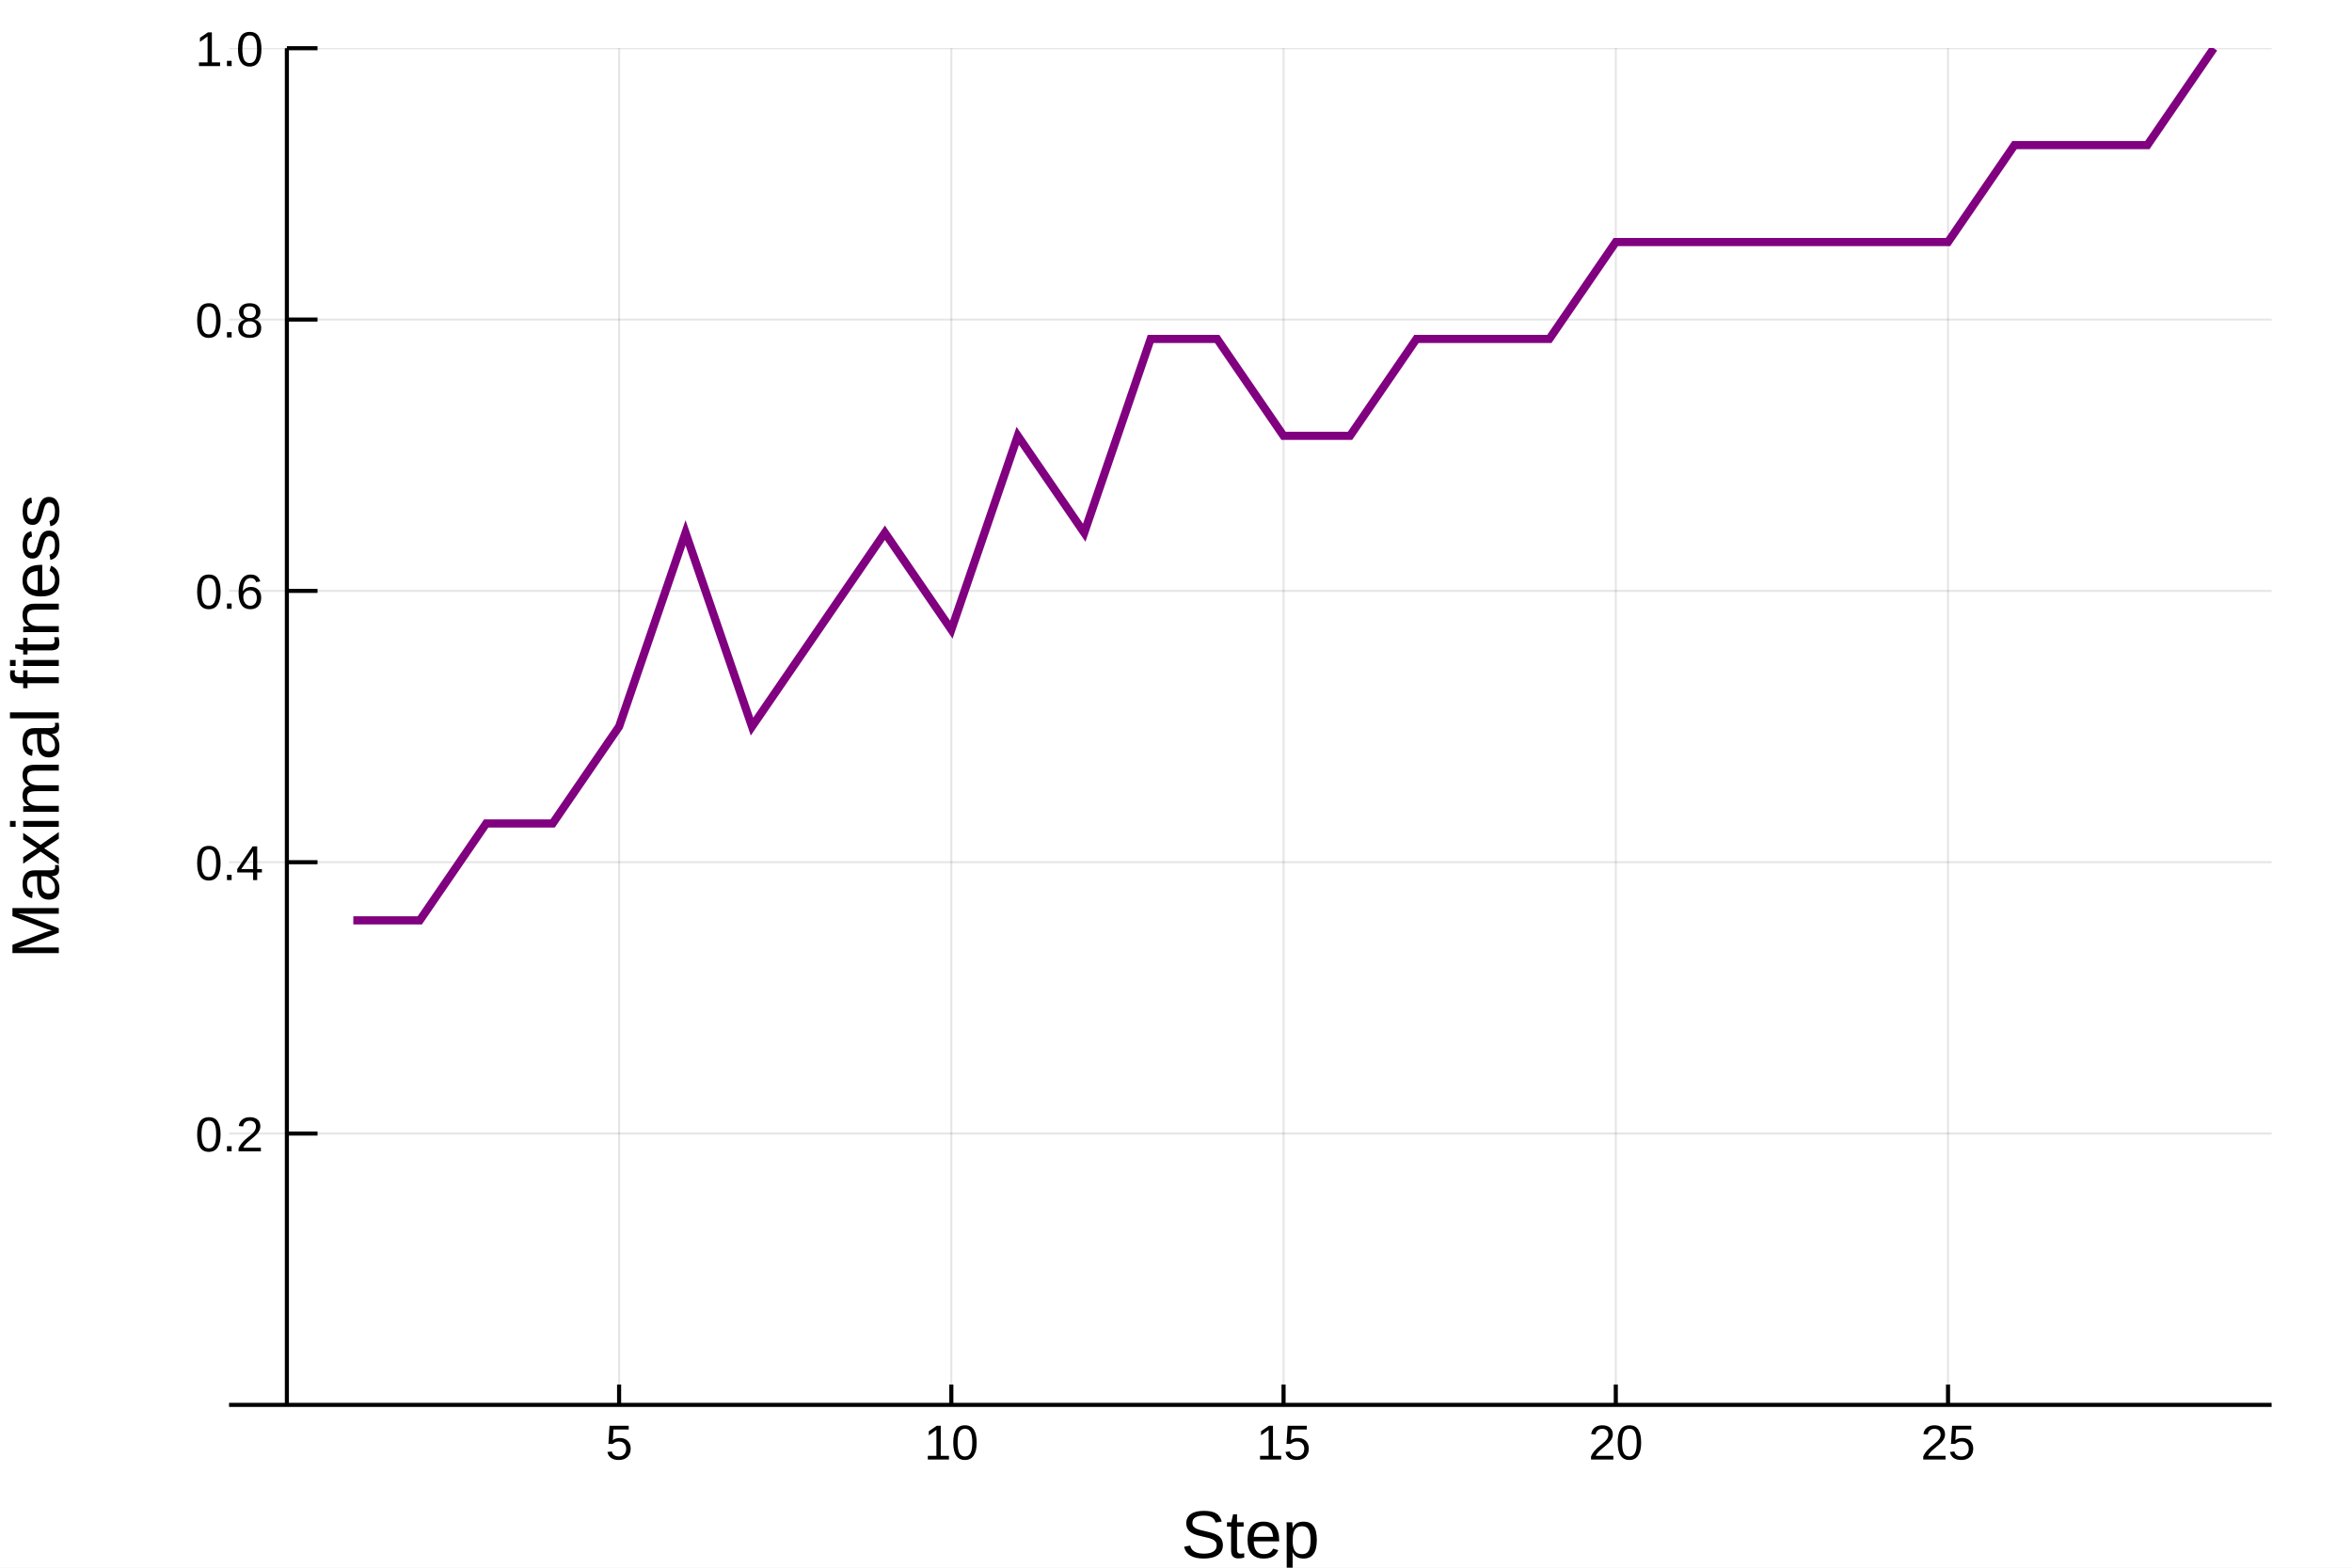
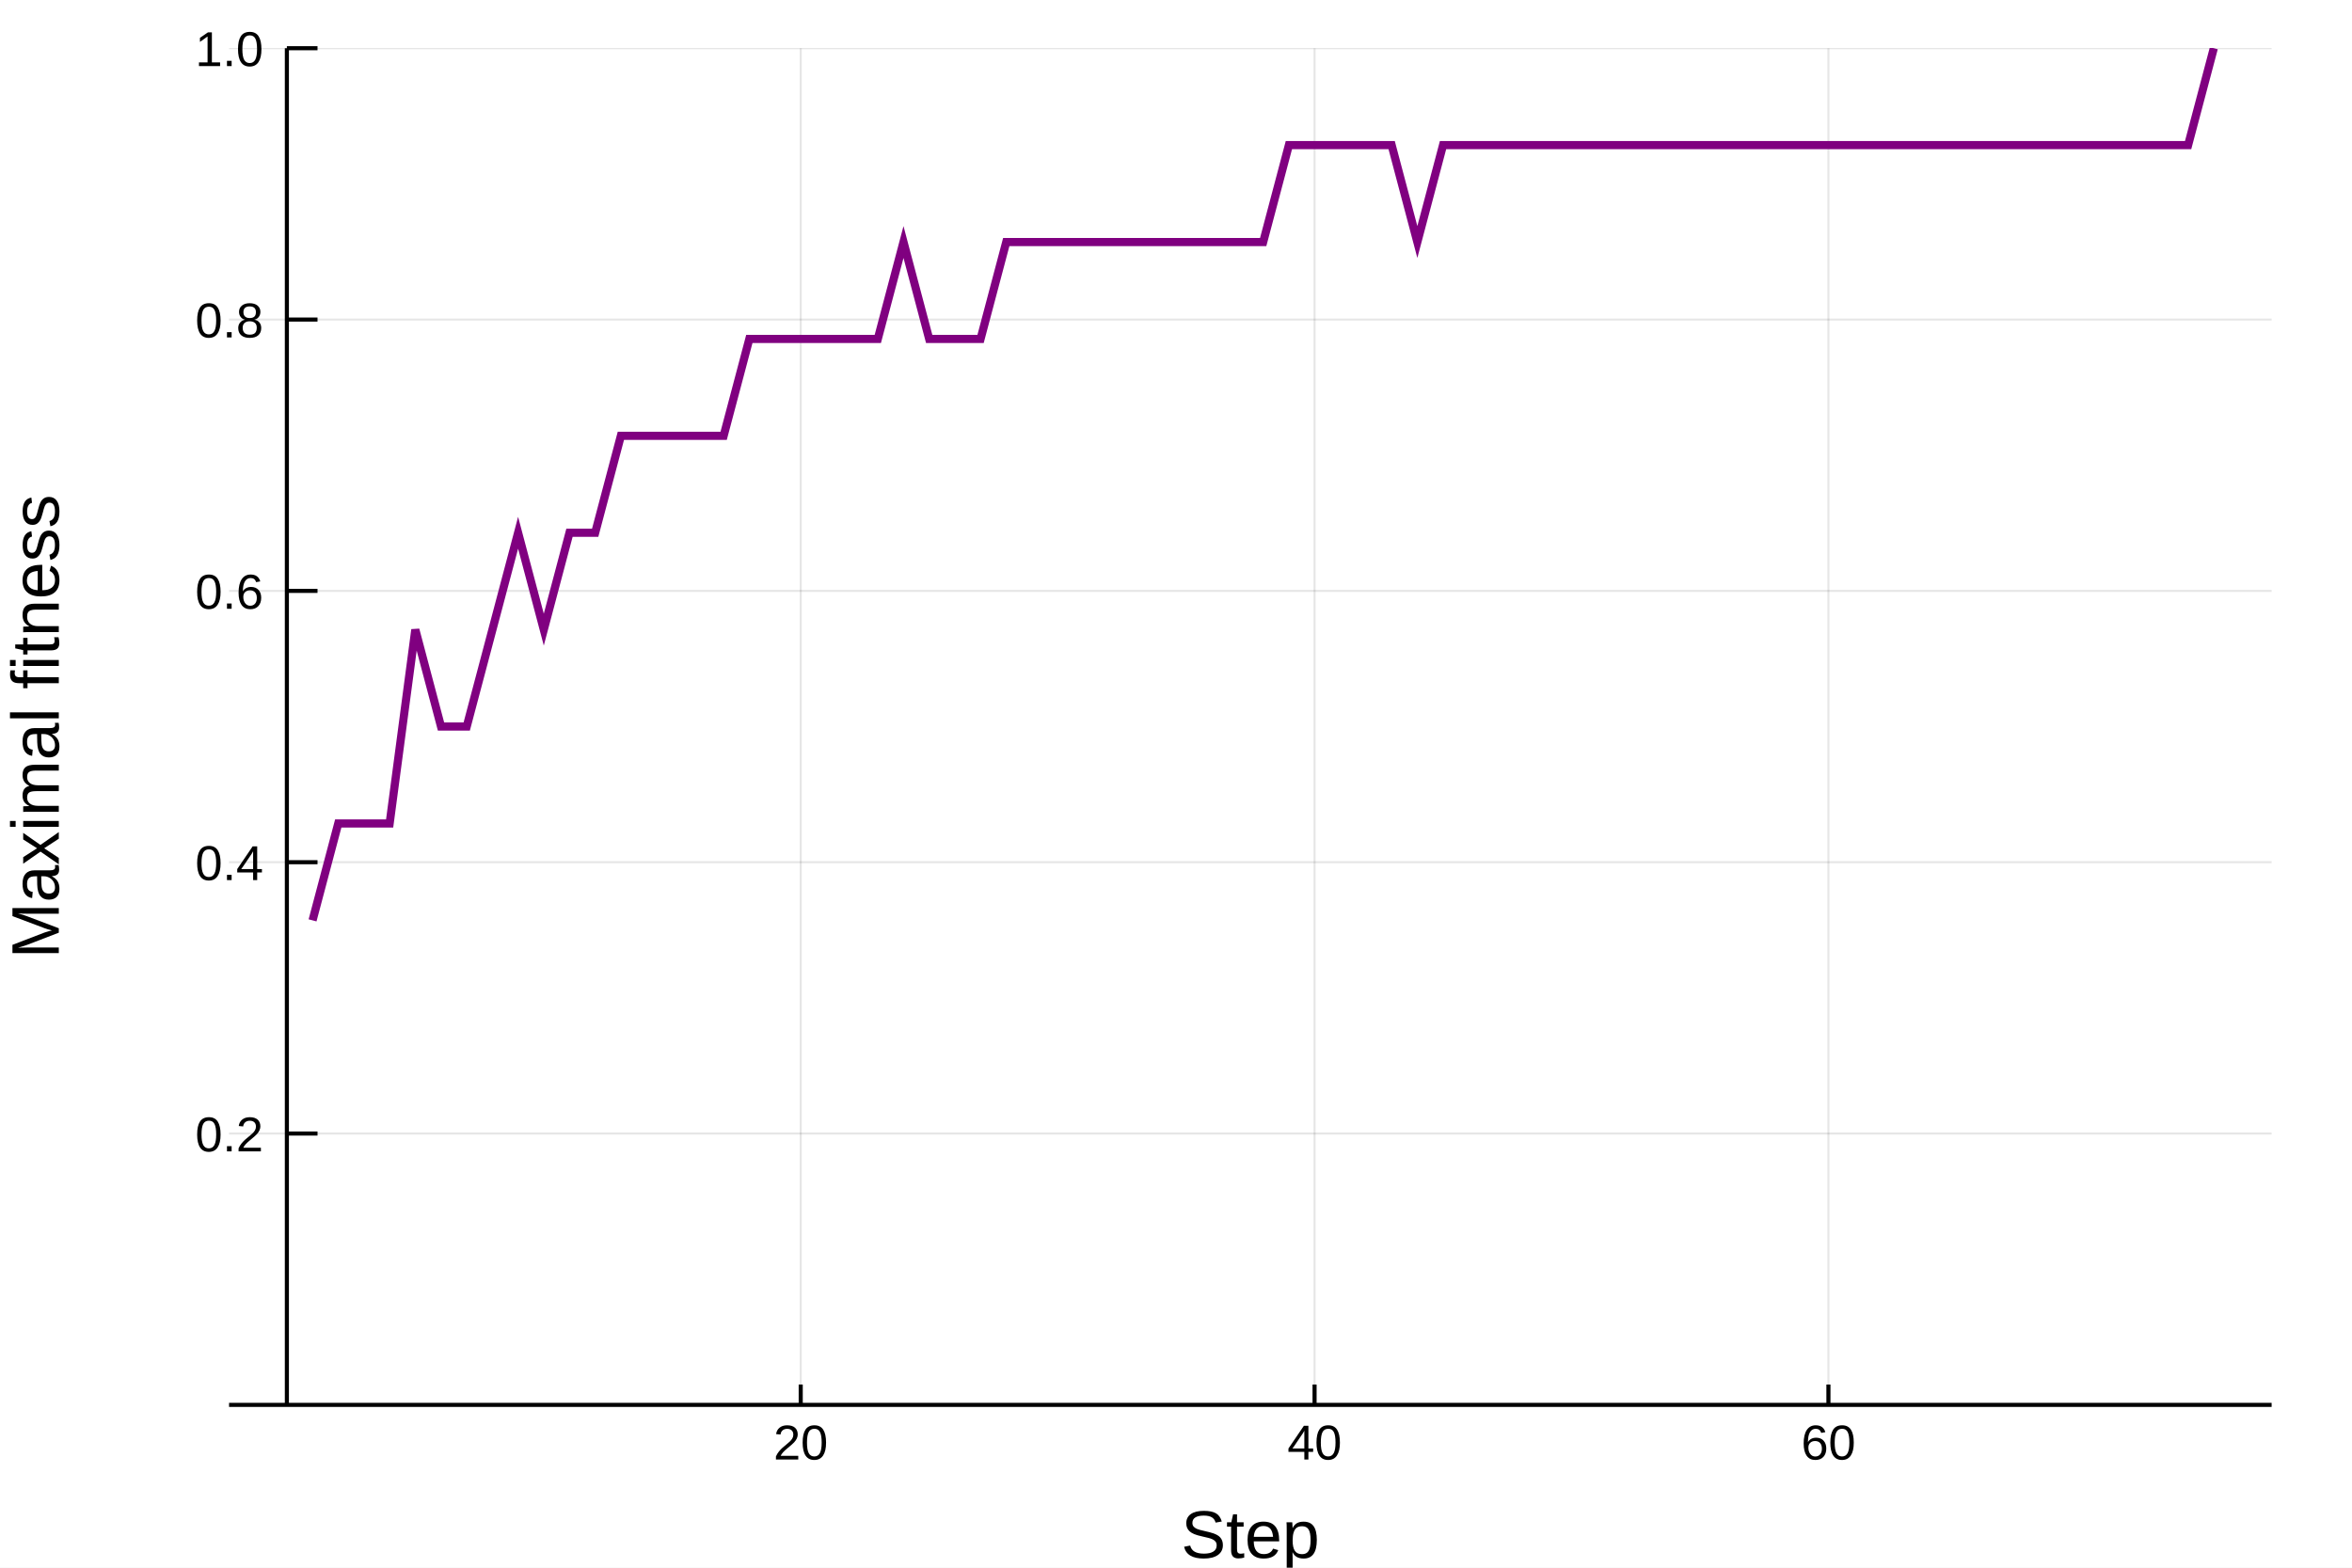
<svg xmlns="http://www.w3.org/2000/svg" width="576" height="384" viewBox="0 0 2304 1536">
  <defs>
-     <clipPath id="clip7700">
+     <clipPath id="clip8700">
      <rect x="0" y="0" width="2000" height="2000" />
    </clipPath>
  </defs>
  <defs>
-     <clipPath id="clip7701">
+     <clipPath id="clip8701">
      <rect x="0" y="0" width="2304" height="1536" />
    </clipPath>
  </defs>
-   <polygon clip-path="url(#clip7701)" points=" 0,1536 2304,1536 2304,0 0,0    " fill="#ffffff" fill-rule="evenodd" fill-opacity="1" />
+   <polygon clip-path="url(#clip8701)" points=" 0,1536 2304,1536 2304,0 0,0    " fill="#ffffff" fill-rule="evenodd" fill-opacity="1" />
  <defs>
-     <clipPath id="clip7702">
+     <clipPath id="clip8702">
      <rect x="460" y="0" width="1614" height="1536" />
    </clipPath>
  </defs>
-   <polygon clip-path="url(#clip7701)" points=" 224.386,1376.48 2225.26,1376.48 2225.26,47.244 224.386,47.244    " fill="#ffffff" fill-rule="evenodd" fill-opacity="1" />
+   <polygon clip-path="url(#clip8701)" points=" 224.386,1376.48 2225.26,1376.48 2225.26,47.244 224.386,47.244    " fill="#ffffff" fill-rule="evenodd" fill-opacity="1" />
  <defs>
-     <clipPath id="clip7703">
+     <clipPath id="clip8703">
      <rect x="224" y="47" width="2002" height="1330" />
    </clipPath>
  </defs>
-   <polyline clip-path="url(#clip7703)" style="stroke:#000000; stroke-width:2; stroke-opacity:0.1; fill:none" points="   606.466,1376.48 606.466,47.244    " />
-   <polyline clip-path="url(#clip7703)" style="stroke:#000000; stroke-width:2; stroke-opacity:0.1; fill:none" points="   931.917,1376.48 931.917,47.244    " />
-   <polyline clip-path="url(#clip7703)" style="stroke:#000000; stroke-width:2; stroke-opacity:0.1; fill:none" points="   1257.37,1376.48 1257.37,47.244    " />
-   <polyline clip-path="url(#clip7703)" style="stroke:#000000; stroke-width:2; stroke-opacity:0.1; fill:none" points="   1582.82,1376.48 1582.82,47.244    " />
-   <polyline clip-path="url(#clip7703)" style="stroke:#000000; stroke-width:2; stroke-opacity:0.1; fill:none" points="   1908.27,1376.48 1908.27,47.244    " />
-   <polyline clip-path="url(#clip7703)" style="stroke:#000000; stroke-width:2; stroke-opacity:0.1; fill:none" points="   224.386,1110.63 2225.26,1110.63    " />
-   <polyline clip-path="url(#clip7703)" style="stroke:#000000; stroke-width:2; stroke-opacity:0.1; fill:none" points="   224.386,844.787 2225.26,844.787    " />
-   <polyline clip-path="url(#clip7703)" style="stroke:#000000; stroke-width:2; stroke-opacity:0.1; fill:none" points="   224.386,578.939 2225.26,578.939    " />
-   <polyline clip-path="url(#clip7703)" style="stroke:#000000; stroke-width:2; stroke-opacity:0.1; fill:none" points="   224.386,313.092 2225.26,313.092    " />
-   <polyline clip-path="url(#clip7703)" style="stroke:#000000; stroke-width:2; stroke-opacity:0.1; fill:none" points="   224.386,47.244 2225.26,47.244    " />
-   <polyline clip-path="url(#clip7701)" style="stroke:#000000; stroke-width:4; stroke-opacity:1; fill:none" points="   224.386,1376.48 2225.26,1376.48    " />
-   <polyline clip-path="url(#clip7701)" style="stroke:#000000; stroke-width:4; stroke-opacity:1; fill:none" points="   281.015,1376.48 281.015,47.244    " />
-   <polyline clip-path="url(#clip7701)" style="stroke:#000000; stroke-width:4; stroke-opacity:1; fill:none" points="   606.466,1376.48 606.466,1356.54    " />
-   <polyline clip-path="url(#clip7701)" style="stroke:#000000; stroke-width:4; stroke-opacity:1; fill:none" points="   931.917,1376.48 931.917,1356.54    " />
-   <polyline clip-path="url(#clip7701)" style="stroke:#000000; stroke-width:4; stroke-opacity:1; fill:none" points="   1257.37,1376.48 1257.37,1356.54    " />
-   <polyline clip-path="url(#clip7701)" style="stroke:#000000; stroke-width:4; stroke-opacity:1; fill:none" points="   1582.82,1376.48 1582.82,1356.54    " />
-   <polyline clip-path="url(#clip7701)" style="stroke:#000000; stroke-width:4; stroke-opacity:1; fill:none" points="   1908.27,1376.48 1908.27,1356.54    " />
-   <polyline clip-path="url(#clip7701)" style="stroke:#000000; stroke-width:4; stroke-opacity:1; fill:none" points="   281.015,1110.63 311.028,1110.63    " />
-   <polyline clip-path="url(#clip7701)" style="stroke:#000000; stroke-width:4; stroke-opacity:1; fill:none" points="   281.015,844.787 311.028,844.787    " />
-   <polyline clip-path="url(#clip7701)" style="stroke:#000000; stroke-width:4; stroke-opacity:1; fill:none" points="   281.015,578.939 311.028,578.939    " />
-   <polyline clip-path="url(#clip7701)" style="stroke:#000000; stroke-width:4; stroke-opacity:1; fill:none" points="   281.015,313.092 311.028,313.092    " />
-   <polyline clip-path="url(#clip7701)" style="stroke:#000000; stroke-width:4; stroke-opacity:1; fill:none" points="   281.015,47.244 311.028,47.244    " />
-   <g clip-path="url(#clip7701)">
-     <text style="fill:#000000; fill-opacity:1; font-family:Arial,Helvetica Neue,Helvetica,sans-serif; font-size:48px; text-anchor:middle;" transform="rotate(0, 606.466, 1430)" x="606.466" y="1430">5</text>
+   <polyline clip-path="url(#clip8703)" style="stroke:#000000; stroke-width:2; stroke-opacity:0.1; fill:none" points="   784.379,1376.48 784.379,47.244    " />
+   <polyline clip-path="url(#clip8703)" style="stroke:#000000; stroke-width:2; stroke-opacity:0.1; fill:none" points="   1287.74,1376.48 1287.74,47.244    " />
+   <polyline clip-path="url(#clip8703)" style="stroke:#000000; stroke-width:2; stroke-opacity:0.1; fill:none" points="   1791.11,1376.48 1791.11,47.244    " />
+   <polyline clip-path="url(#clip8703)" style="stroke:#000000; stroke-width:2; stroke-opacity:0.1; fill:none" points="   224.386,1110.63 2225.26,1110.63    " />
+   <polyline clip-path="url(#clip8703)" style="stroke:#000000; stroke-width:2; stroke-opacity:0.1; fill:none" points="   224.386,844.787 2225.26,844.787    " />
+   <polyline clip-path="url(#clip8703)" style="stroke:#000000; stroke-width:2; stroke-opacity:0.1; fill:none" points="   224.386,578.939 2225.26,578.939    " />
+   <polyline clip-path="url(#clip8703)" style="stroke:#000000; stroke-width:2; stroke-opacity:0.1; fill:none" points="   224.386,313.092 2225.26,313.092    " />
+   <polyline clip-path="url(#clip8703)" style="stroke:#000000; stroke-width:2; stroke-opacity:0.1; fill:none" points="   224.386,47.244 2225.26,47.244    " />
+   <polyline clip-path="url(#clip8701)" style="stroke:#000000; stroke-width:4; stroke-opacity:1; fill:none" points="   224.386,1376.48 2225.26,1376.48    " />
+   <polyline clip-path="url(#clip8701)" style="stroke:#000000; stroke-width:4; stroke-opacity:1; fill:none" points="   281.015,1376.48 281.015,47.244    " />
+   <polyline clip-path="url(#clip8701)" style="stroke:#000000; stroke-width:4; stroke-opacity:1; fill:none" points="   784.379,1376.48 784.379,1356.54    " />
+   <polyline clip-path="url(#clip8701)" style="stroke:#000000; stroke-width:4; stroke-opacity:1; fill:none" points="   1287.74,1376.48 1287.74,1356.54    " />
+   <polyline clip-path="url(#clip8701)" style="stroke:#000000; stroke-width:4; stroke-opacity:1; fill:none" points="   1791.11,1376.48 1791.11,1356.54    " />
+   <polyline clip-path="url(#clip8701)" style="stroke:#000000; stroke-width:4; stroke-opacity:1; fill:none" points="   281.015,1110.63 311.028,1110.63    " />
+   <polyline clip-path="url(#clip8701)" style="stroke:#000000; stroke-width:4; stroke-opacity:1; fill:none" points="   281.015,844.787 311.028,844.787    " />
+   <polyline clip-path="url(#clip8701)" style="stroke:#000000; stroke-width:4; stroke-opacity:1; fill:none" points="   281.015,578.939 311.028,578.939    " />
+   <polyline clip-path="url(#clip8701)" style="stroke:#000000; stroke-width:4; stroke-opacity:1; fill:none" points="   281.015,313.092 311.028,313.092    " />
+   <polyline clip-path="url(#clip8701)" style="stroke:#000000; stroke-width:4; stroke-opacity:1; fill:none" points="   281.015,47.244 311.028,47.244    " />
+   <g clip-path="url(#clip8701)">
+     <text style="fill:#000000; fill-opacity:1; font-family:Arial,Helvetica Neue,Helvetica,sans-serif; font-size:48px; text-anchor:middle;" transform="rotate(0, 784.379, 1430)" x="784.379" y="1430">20</text>
  </g>
-   <g clip-path="url(#clip7701)">
-     <text style="fill:#000000; fill-opacity:1; font-family:Arial,Helvetica Neue,Helvetica,sans-serif; font-size:48px; text-anchor:middle;" transform="rotate(0, 931.917, 1430)" x="931.917" y="1430">10</text>
+   <g clip-path="url(#clip8701)">
+     <text style="fill:#000000; fill-opacity:1; font-family:Arial,Helvetica Neue,Helvetica,sans-serif; font-size:48px; text-anchor:middle;" transform="rotate(0, 1287.74, 1430)" x="1287.74" y="1430">40</text>
  </g>
-   <g clip-path="url(#clip7701)">
-     <text style="fill:#000000; fill-opacity:1; font-family:Arial,Helvetica Neue,Helvetica,sans-serif; font-size:48px; text-anchor:middle;" transform="rotate(0, 1257.37, 1430)" x="1257.37" y="1430">15</text>
+   <g clip-path="url(#clip8701)">
+     <text style="fill:#000000; fill-opacity:1; font-family:Arial,Helvetica Neue,Helvetica,sans-serif; font-size:48px; text-anchor:middle;" transform="rotate(0, 1791.11, 1430)" x="1791.11" y="1430">60</text>
  </g>
-   <g clip-path="url(#clip7701)">
-     <text style="fill:#000000; fill-opacity:1; font-family:Arial,Helvetica Neue,Helvetica,sans-serif; font-size:48px; text-anchor:middle;" transform="rotate(0, 1582.82, 1430)" x="1582.82" y="1430">20</text>
-   </g>
-   <g clip-path="url(#clip7701)">
-     <text style="fill:#000000; fill-opacity:1; font-family:Arial,Helvetica Neue,Helvetica,sans-serif; font-size:48px; text-anchor:middle;" transform="rotate(0, 1908.27, 1430)" x="1908.27" y="1430">25</text>
-   </g>
-   <g clip-path="url(#clip7701)">
+   <g clip-path="url(#clip8701)">
    <text style="fill:#000000; fill-opacity:1; font-family:Arial,Helvetica Neue,Helvetica,sans-serif; font-size:48px; text-anchor:end;" transform="rotate(0, 257.975, 1128.13)" x="257.975" y="1128.13">0.2</text>
  </g>
-   <g clip-path="url(#clip7701)">
+   <g clip-path="url(#clip8701)">
    <text style="fill:#000000; fill-opacity:1; font-family:Arial,Helvetica Neue,Helvetica,sans-serif; font-size:48px; text-anchor:end;" transform="rotate(0, 257.975, 862.287)" x="257.975" y="862.287">0.4</text>
  </g>
-   <g clip-path="url(#clip7701)">
+   <g clip-path="url(#clip8701)">
    <text style="fill:#000000; fill-opacity:1; font-family:Arial,Helvetica Neue,Helvetica,sans-serif; font-size:48px; text-anchor:end;" transform="rotate(0, 257.975, 596.439)" x="257.975" y="596.439">0.6</text>
  </g>
-   <g clip-path="url(#clip7701)">
+   <g clip-path="url(#clip8701)">
    <text style="fill:#000000; fill-opacity:1; font-family:Arial,Helvetica Neue,Helvetica,sans-serif; font-size:48px; text-anchor:end;" transform="rotate(0, 257.975, 330.592)" x="257.975" y="330.592">0.8</text>
  </g>
-   <g clip-path="url(#clip7701)">
+   <g clip-path="url(#clip8701)">
    <text style="fill:#000000; fill-opacity:1; font-family:Arial,Helvetica Neue,Helvetica,sans-serif; font-size:48px; text-anchor:end;" transform="rotate(0, 257.975, 64.7441)" x="257.975" y="64.744">1.0</text>
  </g>
-   <g clip-path="url(#clip7701)">
+   <g clip-path="url(#clip8701)">
    <text style="fill:#000000; fill-opacity:1; font-family:Arial,Helvetica Neue,Helvetica,sans-serif; font-size:66px; text-anchor:middle;" transform="rotate(0, 1224.82, 1526.4)" x="1224.82" y="1526.4">Step</text>
  </g>
-   <g clip-path="url(#clip7701)">
+   <g clip-path="url(#clip8701)">
    <text style="fill:#000000; fill-opacity:1; font-family:Arial,Helvetica Neue,Helvetica,sans-serif; font-size:66px; text-anchor:middle;" transform="rotate(-90, 57.6, 711.863)" x="57.6" y="711.863">Maximal fitness</text>
  </g>
-   <polyline clip-path="url(#clip7703)" style="stroke:#800080; stroke-width:8; stroke-opacity:1; fill:none" points="   346.105,901.755 411.195,901.755 476.285,806.809 541.376,806.809 606.466,711.863 671.556,521.972 736.646,711.863 801.737,616.918 866.827,521.972 931.917,616.918    997.007,427.027 1062.1,521.972 1127.19,332.081 1192.28,332.081 1257.37,427.027 1322.46,427.027 1387.55,332.081 1452.64,332.081 1517.73,332.081 1582.82,237.135    1647.91,237.135 1713,237.135 1778.09,237.135 1843.18,237.135 1908.27,237.135 1973.36,142.19 2038.45,142.19 2103.54,142.19 2168.63,47.244    " />
+   <polyline clip-path="url(#clip8703)" style="stroke:#800080; stroke-width:8; stroke-opacity:1; fill:none" points="   306.183,901.755 331.351,806.809 356.519,806.809 381.688,806.809 406.856,616.918 432.024,711.863 457.192,711.863 482.36,616.918 507.529,521.972 532.697,616.918    557.865,521.972 583.033,521.972 608.202,427.027 633.37,427.027 658.538,427.027 683.706,427.027 708.874,427.027 734.043,332.081 759.211,332.081 784.379,332.081    809.547,332.081 834.716,332.081 859.884,332.081 885.052,237.135 910.22,332.081 935.388,332.081 960.557,332.081 985.725,237.135 1010.89,237.135 1036.06,237.135    1061.23,237.135 1086.4,237.135 1111.57,237.135 1136.73,237.135 1161.9,237.135 1187.07,237.135 1212.24,237.135 1237.41,237.135 1262.58,142.19 1287.74,142.19    1312.91,142.19 1338.08,142.19 1363.25,142.19 1388.42,237.135 1413.58,142.19 1438.75,142.19 1463.92,142.19 1489.09,142.19 1514.26,142.19 1539.43,142.19    1564.59,142.19 1589.76,142.19 1614.93,142.19 1640.1,142.19 1665.27,142.19 1690.44,142.19 1715.6,142.19 1740.77,142.19 1765.94,142.19 1791.11,142.19    1816.28,142.19 1841.44,142.19 1866.61,142.19 1891.78,142.19 1916.95,142.19 1942.12,142.19 1967.29,142.19 1992.45,142.19 2017.62,142.19 2042.79,142.19    2067.96,142.19 2093.13,142.19 2118.29,142.19 2143.46,142.19 2168.63,47.244    " />
</svg>
